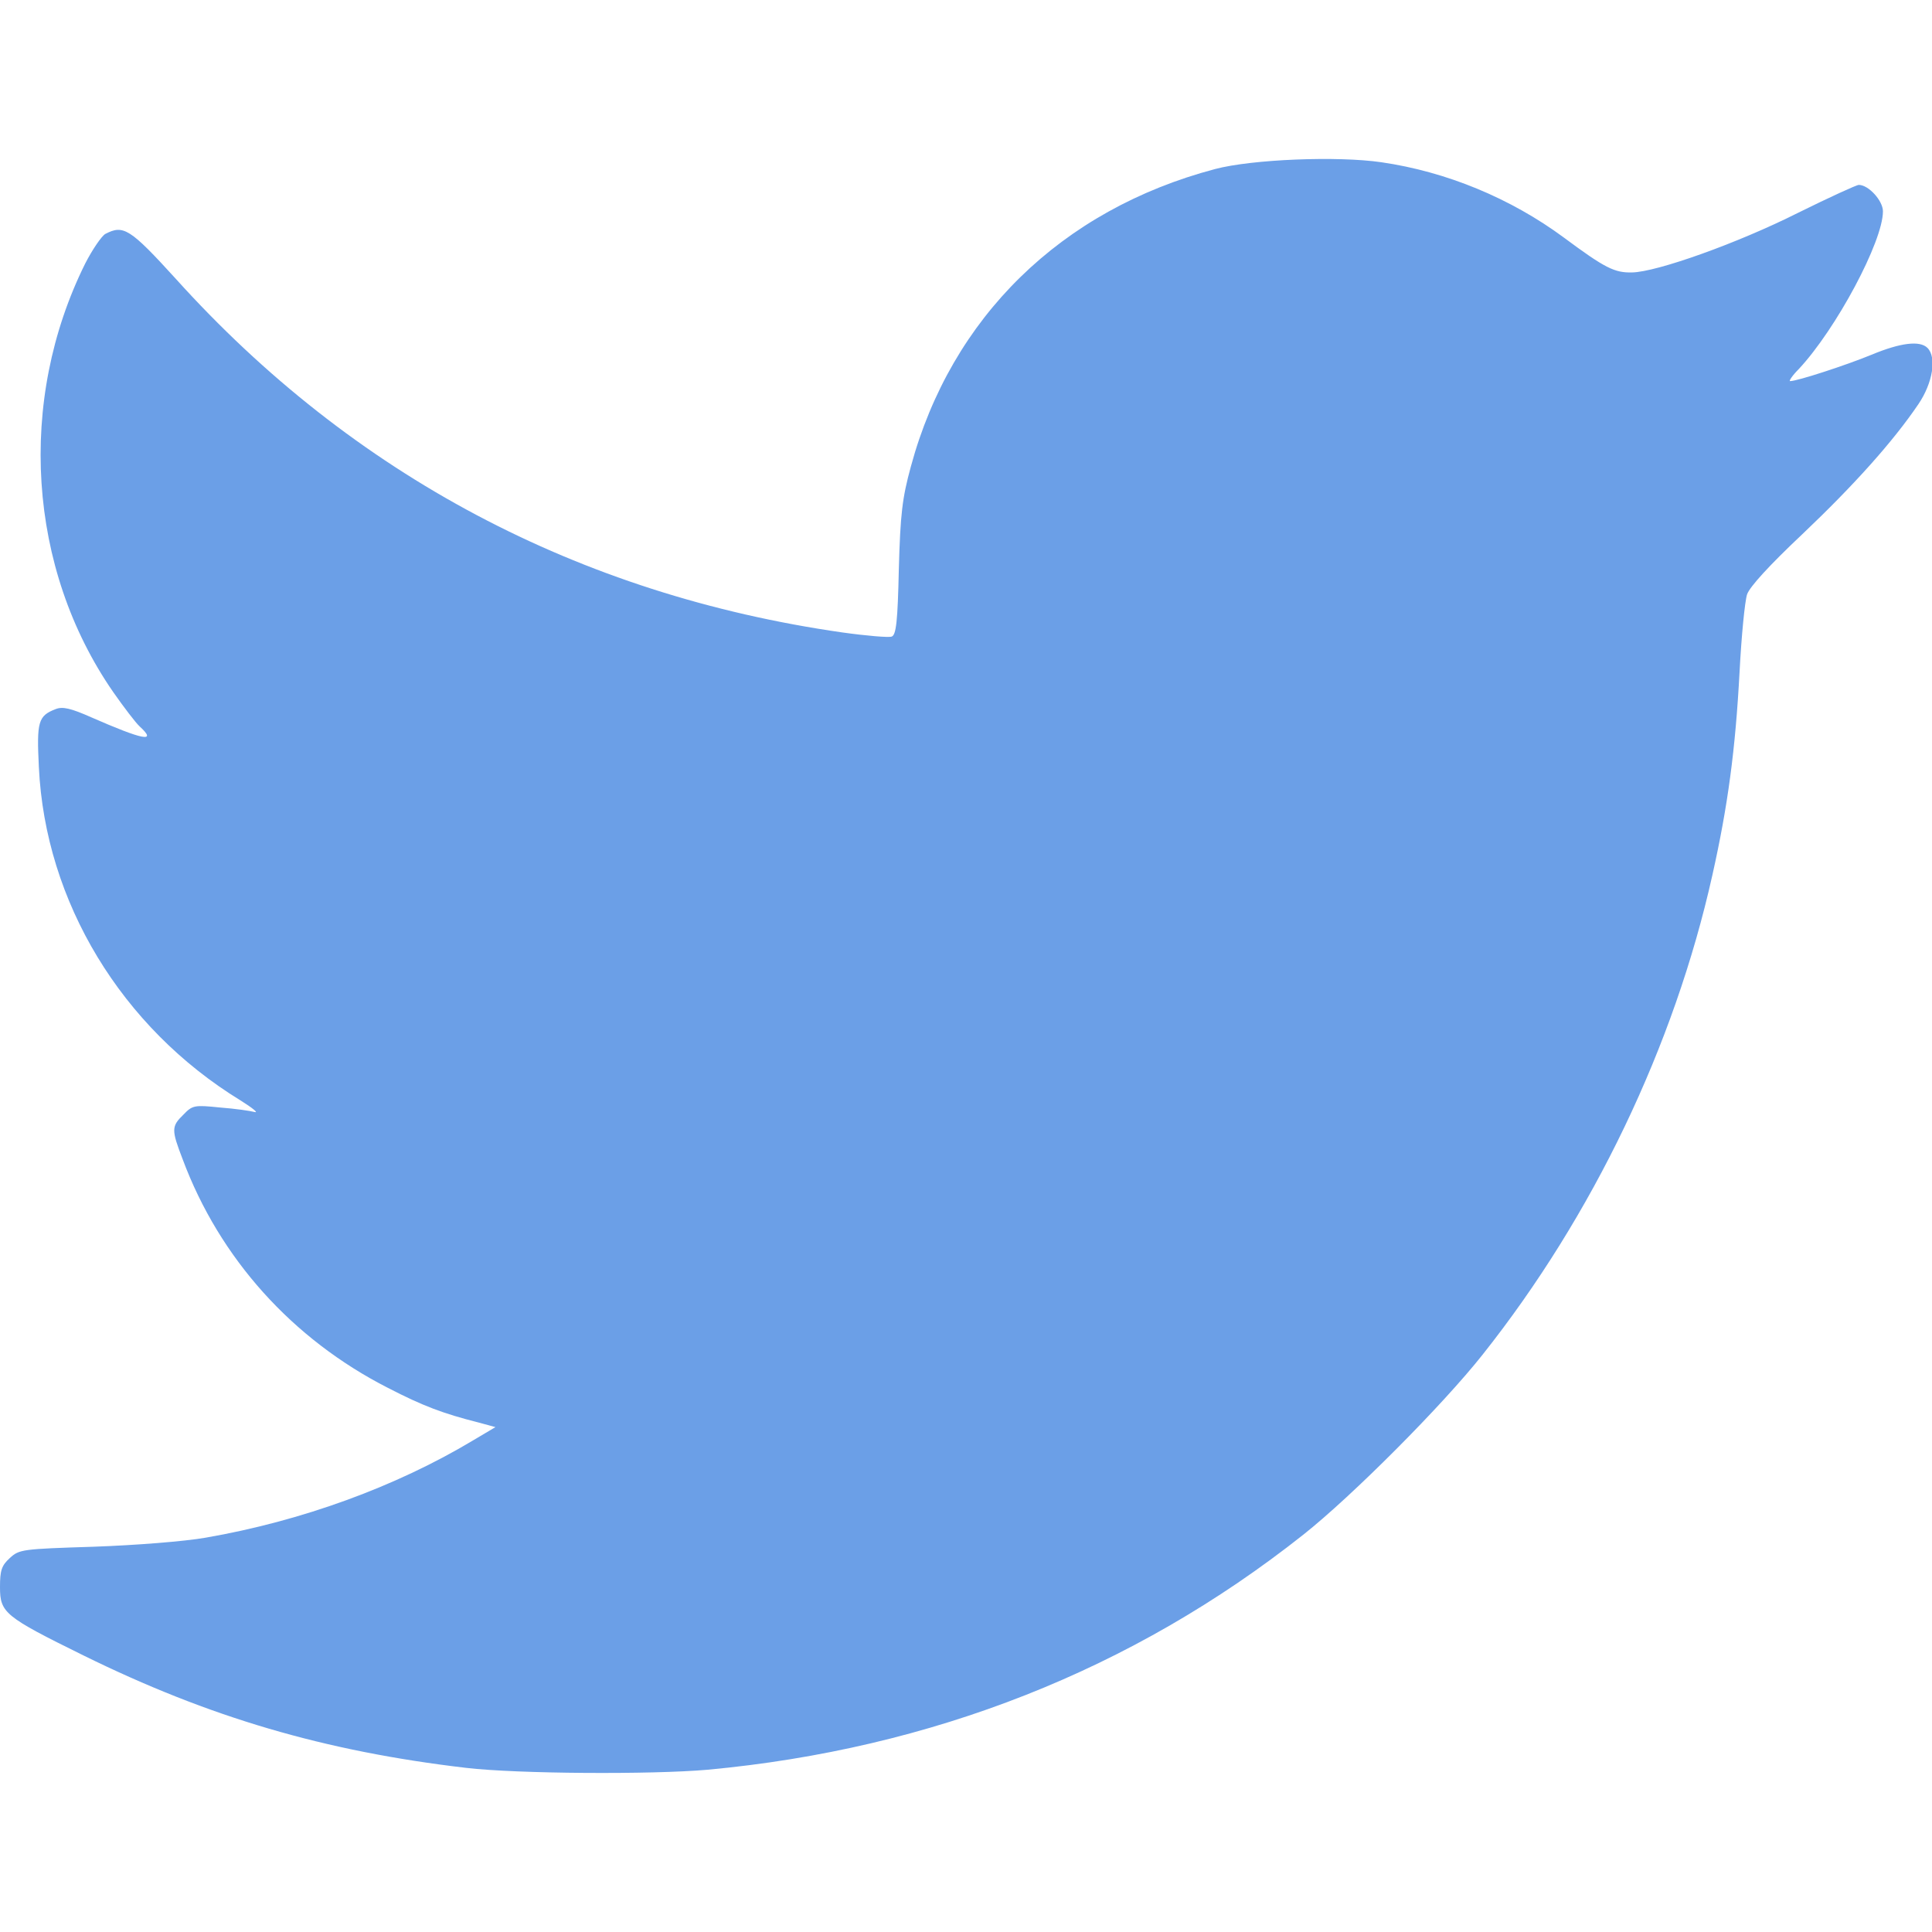
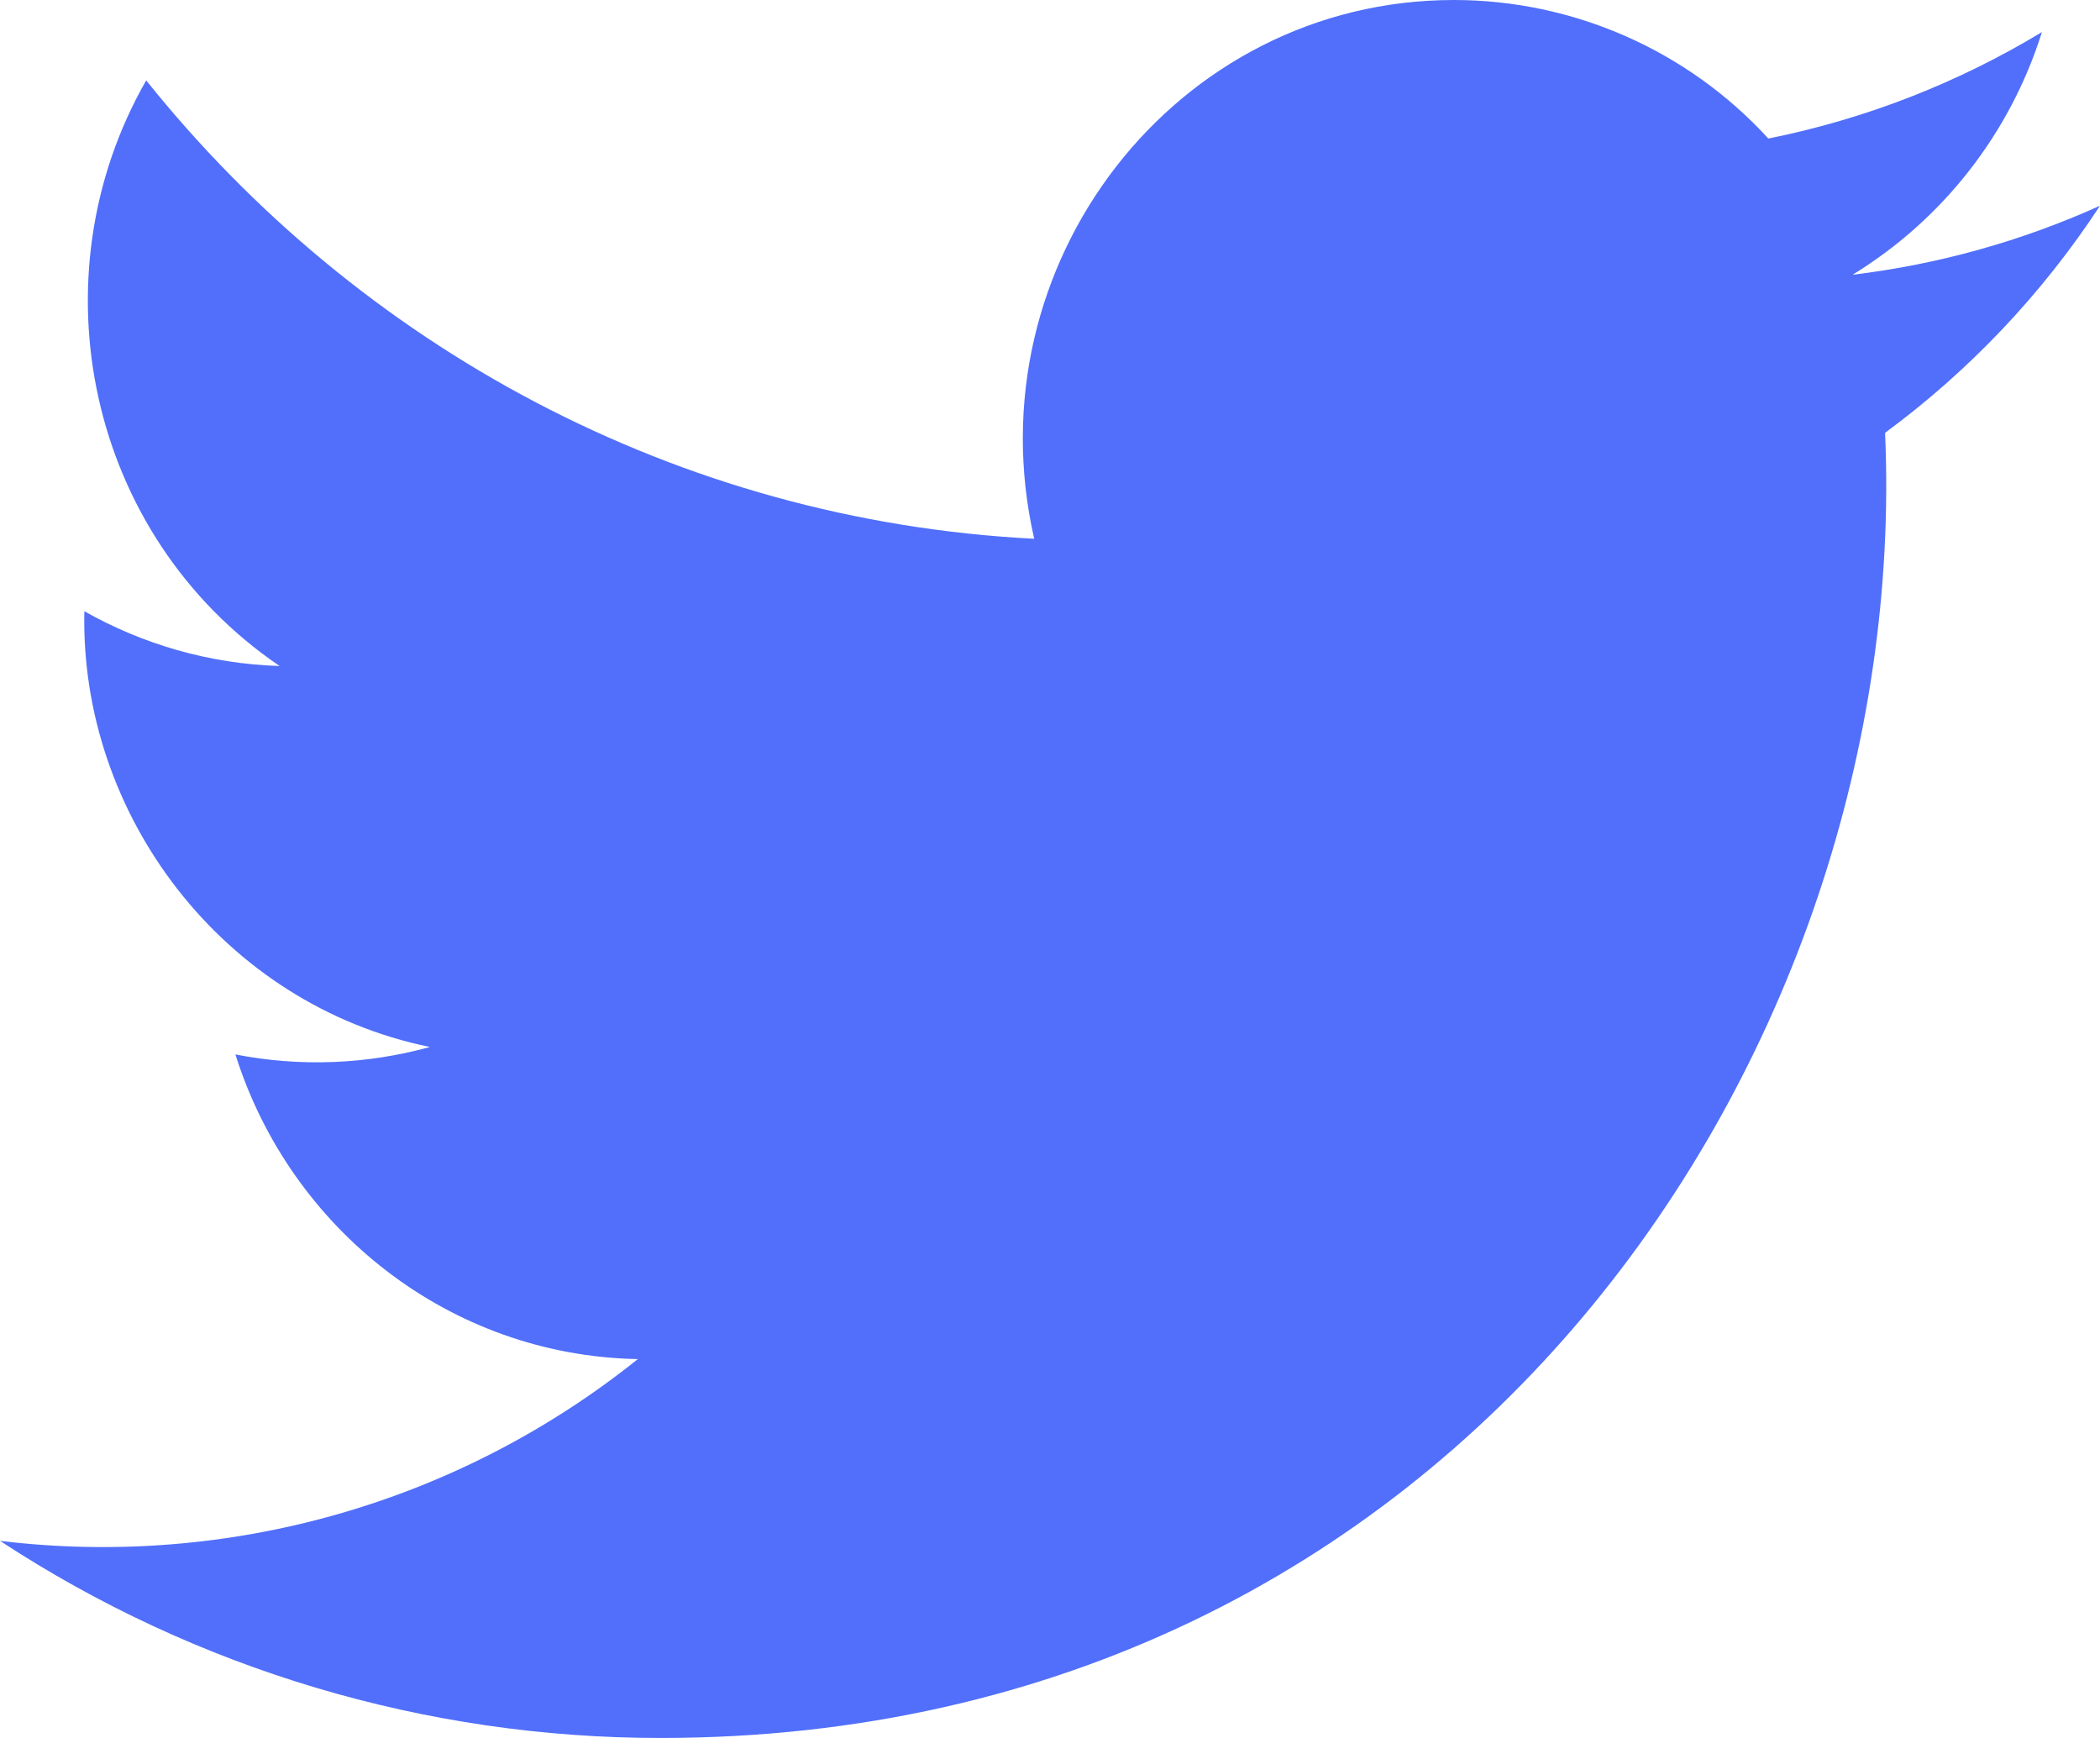
- <svg xmlns="http://www.w3.org/2000/svg" version="1.0" width="512px" height="512px" viewBox="0 0 5120 5120" preserveAspectRatio="xMidYMid meet">
-   <g id="layer101" fill="#6b9fe7" stroke="none">
-     <path d="M1235 4685 c-375 -44 -681 -134 -1014 -298 -209 -103 -221 -113 -221 -181 0 -44 4 -57 26 -77 25 -23 32 -24 222 -30 112 -4 240 -14 297 -24 254 -44 504 -135 709 -258 l59 -35 -44 -12 c-95 -24 -148 -44 -241 -92 -253 -129 -446 -343 -544 -606 -30 -78 -30 -87 2 -118 24 -25 29 -26 97 -19 40 3 81 9 92 12 11 3 -6 -11 -38 -31 -315 -193 -517 -526 -534 -883 -6 -121 -2 -136 45 -154 18 -7 40 -2 94 22 137 60 176 68 128 24 -10 -9 -42 -51 -70 -91 -227 -328 -255 -772 -74 -1136 19 -37 43 -72 53 -78 48 -25 65 -15 187 119 469 520 1068 837 1766 937 64 9 124 14 131 11 12 -4 16 -41 19 -179 4 -146 9 -188 32 -272 107 -395 398 -680 806 -788 98 -26 325 -35 441 -18 172 25 342 95 484 200 109 81 134 93 180 92 65 -1 279 -77 440 -158 83 -41 155 -74 161 -74 26 0 64 42 64 70 0 80 -124 312 -223 418 -17 17 -27 32 -23 32 19 0 148 -42 216 -70 77 -32 128 -38 148 -18 25 25 14 93 -24 149 -67 99 -171 215 -308 345 -87 82 -139 139 -146 159 -6 18 -15 110 -20 206 -11 206 -31 355 -72 538 -101 453 -317 903 -609 1271 -106 134 -345 374 -475 477 -452 358 -985 568 -1579 623 -148 13 -504 11 -640 -5z" />
-   </g>
+ <svg xmlns="http://www.w3.org/2000/svg" width="29" height="24" viewBox="0 0 29 24">
+   <path fill="#516FFA" fill-rule="evenodd" d="M26.032 5.977C26.407 14.5 20.167 24 9.12 24A16.62 16.62 0 0 1 0 21.278a11.81 11.81 0 0 0 8.808-2.51c-2.603-.048-4.8-1.8-5.557-4.207a5.863 5.863 0 0 0 2.686-.103c-2.862-.586-4.836-3.21-4.772-6.017.802.453 1.72.726 2.696.756C1.21 7.395.46 3.832 2.019 1.11 4.953 4.775 9.337 7.187 14.282 7.44 13.415 3.65 16.238 0 20.078 0a5.89 5.89 0 0 1 4.342 1.913 11.763 11.763 0 0 0 3.778-1.47 6.053 6.053 0 0 1-2.615 3.351A11.699 11.699 0 0 0 29 2.841a12.207 12.207 0 0 1-2.968 3.136z" />
</svg>
